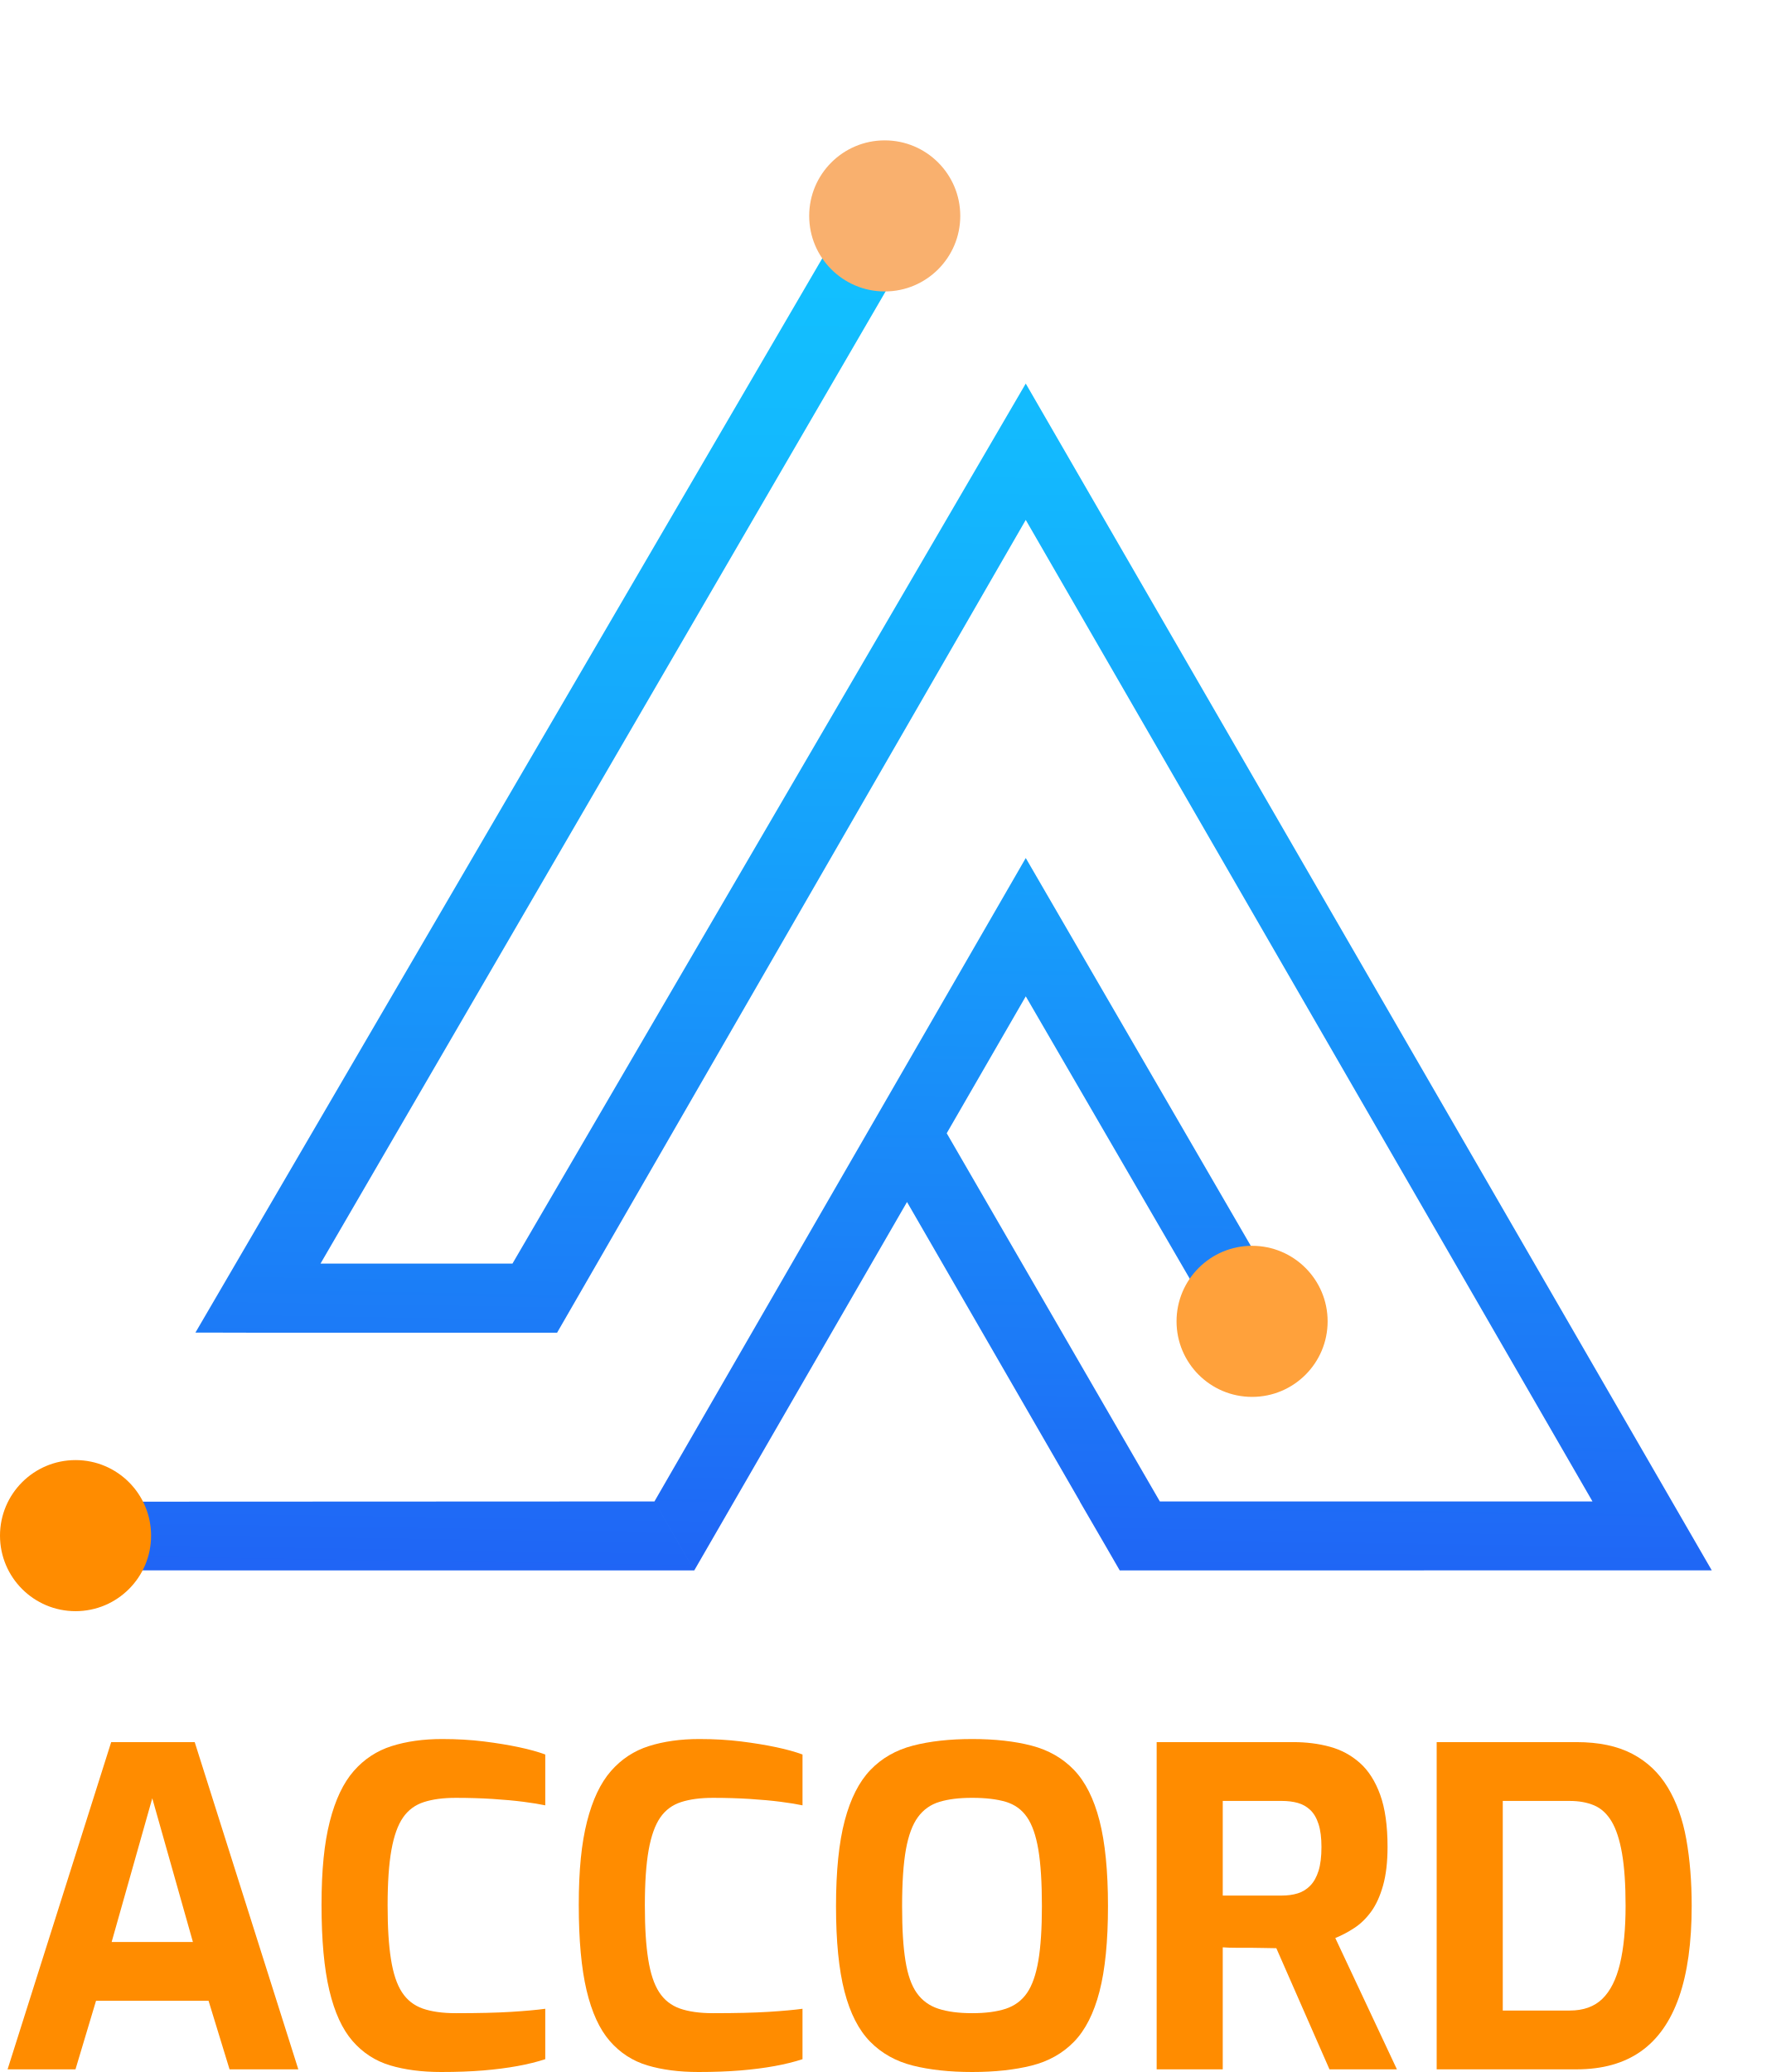
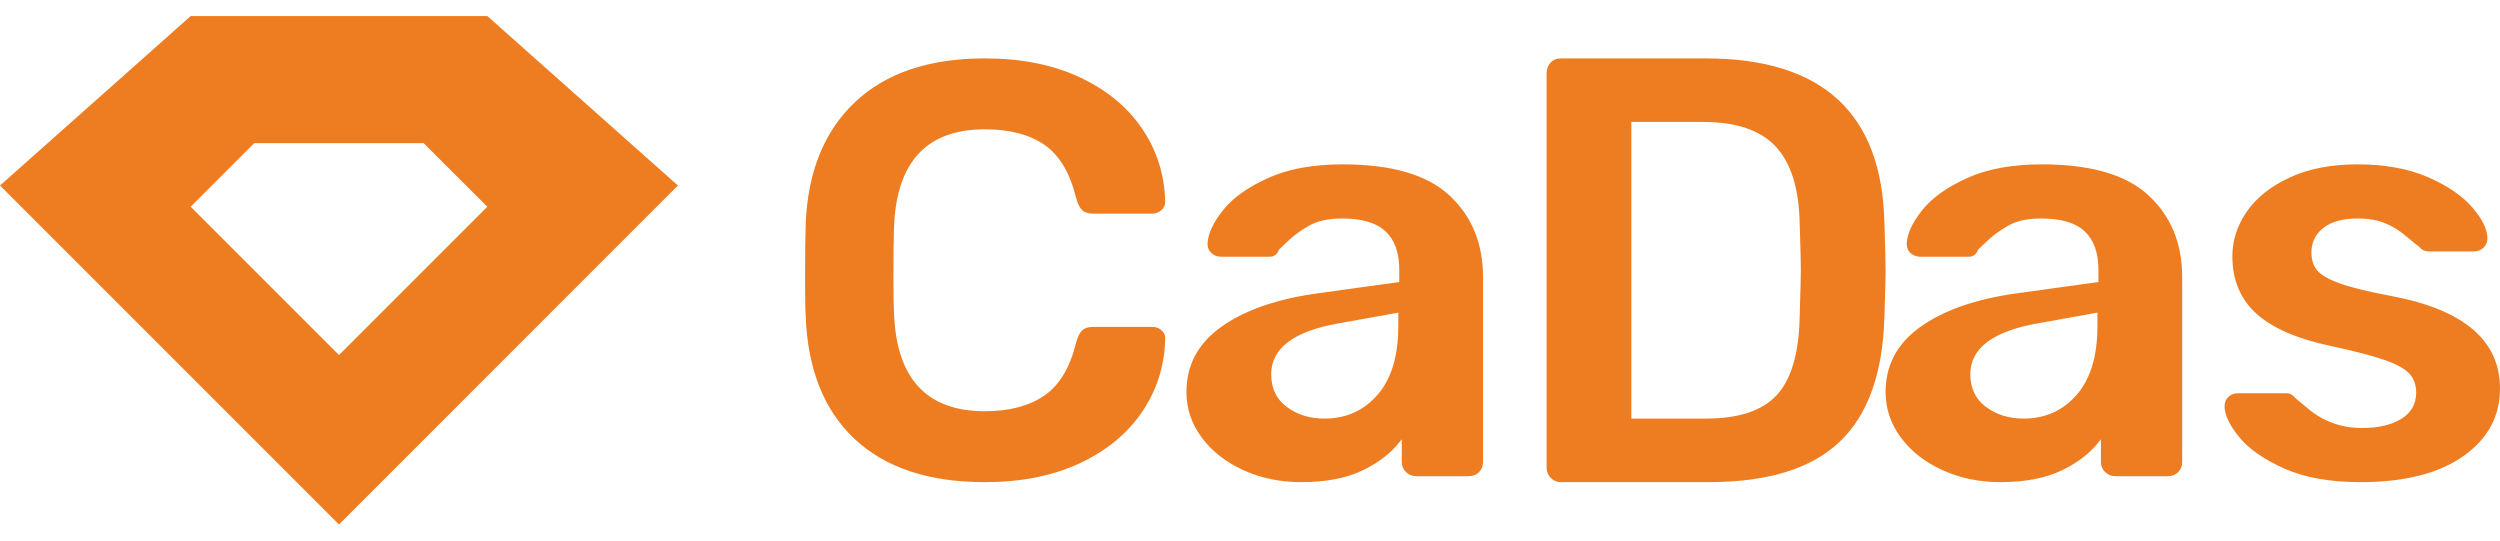
- <svg xmlns="http://www.w3.org/2000/svg" id="Layer_1" data-name="Layer 1" viewBox="0 0 1714.46 1989.38">
-   <defs>
-     <linearGradient id="linear-gradient" x1="870.11" y1="195.01" x2="845.15" y2="1783.02" gradientUnits="userSpaceOnUse">
-       <stop offset="0" stop-color="#0982fe" />
-       <stop offset="0" stop-color="#0986fe" />
-       <stop offset="0" stop-color="#0c9cfe" />
-       <stop offset="0" stop-color="#0fadfe" />
-       <stop offset="0" stop-color="#10b9fe" />
-       <stop offset="0" stop-color="#11c0fe" />
-       <stop offset="0" stop-color="#12c2ff" />
-       <stop offset=".15" stop-color="#13b9fe" />
-       <stop offset=".39" stop-color="#16a1fb" />
-       <stop offset=".69" stop-color="#1c7af7" />
-       <stop offset="1" stop-color="#244bf3" />
-     </linearGradient>
-   </defs>
-   <g>
-     <path d="M7.28,1986.83l99.48-314.18h80.19l99.48,314.18h-66.03l-20.15-65.81h-108.05l-19.72,65.81H7.28ZM107.19,1864.56h78.04l-39.02-137.99-39.02,137.99Z" style="fill: #ff8c00; stroke-width: 0px;" />
-     <path d="M423.65,1989.38c-18.58,0-34.95-2.12-49.1-6.37-14.15-4.25-26.16-12.03-36.02-23.35-9.86-11.32-17.3-27.52-22.3-48.61-5.01-21.08-7.51-48.47-7.51-82.15s2.64-59.23,7.93-80.04c5.29-20.8,12.93-36.94,22.94-48.4,10-11.46,22.15-19.45,36.45-23.99,14.29-4.52,30.44-6.79,48.46-6.79,14.29,0,27.66.78,40.09,2.33,12.44,1.56,23.65,3.4,33.66,5.52,10,2.12,18.44,4.46,25.3,7.01v48.82c-5.15-1.12-12.08-2.26-20.8-3.39-8.72-1.13-18.65-2.05-29.8-2.76-11.15-.7-22.88-1.06-35.17-1.06s-22.23,1.34-30.66,4.03c-8.44,2.69-15.16,7.64-20.15,14.86-5,7.22-8.72,17.62-11.15,31.2-2.43,13.59-3.65,31.28-3.65,53.07s1.07,38.21,3.22,51.8c2.14,13.59,5.64,24.14,10.51,31.63,4.86,7.5,11.5,12.74,19.94,15.71,8.43,2.97,19.08,4.46,31.94,4.46,21.72,0,39.38-.43,52.96-1.27,13.57-.85,24.51-1.84,32.8-2.97v48.4c-7.72,2.55-16.59,4.75-26.59,6.58-10.01,1.84-21.01,3.25-33.01,4.25-12.01.99-25.45,1.48-40.31,1.48Z" style="fill: #ff8c00; stroke-width: 0px;" />
-     <path d="M670.64,1989.38c-18.58,0-34.95-2.12-49.1-6.37-14.15-4.25-26.16-12.03-36.02-23.35-9.86-11.32-17.3-27.52-22.3-48.61-5.01-21.08-7.51-48.47-7.51-82.15s2.64-59.23,7.93-80.04c5.29-20.8,12.93-36.94,22.94-48.4,10-11.46,22.15-19.45,36.45-23.99,14.29-4.52,30.44-6.79,48.46-6.79,14.29,0,27.66.78,40.09,2.33,12.44,1.56,23.65,3.4,33.66,5.52,10,2.12,18.44,4.46,25.3,7.01v48.82c-5.15-1.12-12.08-2.26-20.8-3.39-8.72-1.13-18.65-2.05-29.8-2.76-11.15-.7-22.88-1.06-35.17-1.06s-22.23,1.34-30.66,4.03c-8.44,2.69-15.16,7.64-20.15,14.86-5,7.22-8.72,17.62-11.15,31.2-2.43,13.59-3.65,31.28-3.65,53.07s1.07,38.21,3.22,51.8c2.14,13.59,5.64,24.14,10.51,31.63,4.86,7.5,11.5,12.74,19.94,15.71,8.43,2.97,19.08,4.46,31.94,4.46,21.72,0,39.38-.43,52.96-1.27,13.57-.85,24.51-1.84,32.8-2.97v48.4c-7.72,2.55-16.59,4.75-26.59,6.58-10.01,1.84-21.01,3.25-33.01,4.25-12.01.99-25.45,1.48-40.31,1.48Z" style="fill: #ff8c00; stroke-width: 0px;" />
-     <path d="M933.49,1989.38c-21.73,0-40.74-2.06-57.03-6.16-16.29-4.1-29.95-11.74-40.95-22.93-11-11.18-19.23-27.24-24.65-48.19-5.43-20.94-8.15-48.25-8.15-81.94s2.79-61.07,8.36-82.15c5.58-21.09,13.79-37.29,24.66-48.61,10.86-11.32,24.44-19.11,40.73-23.35,16.29-4.24,35.3-6.37,57.03-6.37s40.74,2.12,57.03,6.37c16.29,4.25,29.87,12.04,40.73,23.35,10.86,11.32,19.01,27.53,24.44,48.61,5.43,21.09,8.15,48.47,8.15,82.15s-2.72,61-8.15,81.94c-5.43,20.95-13.58,37.01-24.44,48.19-10.87,11.18-24.44,18.83-40.73,22.93-16.29,4.1-35.31,6.16-57.03,6.16ZM933.49,1932.91c12.86,0,23.58-1.41,32.16-4.24s15.36-7.86,20.37-15.07c5-7.22,8.64-17.55,10.94-31,2.29-13.44,3.43-30.92,3.43-52.44,0-22.64-1.14-40.76-3.43-54.35-2.29-13.58-5.94-23.99-10.94-31.2-5-7.22-11.79-12.1-20.37-14.65-8.58-2.55-19.3-3.82-32.16-3.82s-22.73,1.27-31.3,3.82c-8.58,2.55-15.51,7.43-20.8,14.65-5.29,7.22-9.15,17.62-11.58,31.2-2.43,13.59-3.65,31.71-3.65,54.35s1.07,39,3.22,52.44c2.14,13.45,5.79,23.78,10.93,31,5.15,7.22,12.08,12.24,20.8,15.07,8.72,2.83,19.51,4.24,32.37,4.24Z" style="fill: #ff8c00; stroke-width: 0px;" />
-     <path d="M1110.58,1986.83v-314.18h131.21c12.57,0,24.3,1.48,35.16,4.46,10.86,2.97,20.44,8.14,28.73,15.5,8.29,7.36,14.79,17.55,19.51,30.57,4.72,13.02,7.08,29.72,7.08,50.1,0,14.43-1.43,26.75-4.29,36.94-2.86,10.19-6.65,18.54-11.36,25.05-4.71,6.51-10.08,11.75-16.08,15.71-6.01,3.97-12.15,7.22-18.44,9.77l59.17,126.1h-64.75l-51.03-116.33c-3.43,0-7.36-.07-11.79-.21-4.44-.14-8.94-.21-13.51-.21h-13.72c-4.58,0-8.72-.14-12.44-.43v117.18h-63.46ZM1174.04,1819.98h56.6c5.72,0,10.86-.7,15.44-2.13,4.57-1.41,8.58-3.89,12.01-7.43,3.43-3.54,6.07-8.28,7.93-14.22,1.86-5.95,2.79-13.59,2.79-22.93,0-8.77-.93-16.06-2.79-21.87-1.86-5.8-4.5-10.33-7.93-13.58-3.43-3.25-7.44-5.52-12.01-6.79-4.58-1.27-9.72-1.91-15.44-1.91h-56.6v90.86Z" style="fill: #ff8c00; stroke-width: 0px;" />
-     <path d="M1379.44,1986.83v-314.18h134.21c21.44,0,39.3,3.75,53.6,11.25,14.29,7.5,25.66,18.26,34.09,32.27,8.43,14.01,14.37,30.64,17.8,49.89,3.43,19.25,5.15,40.48,5.15,63.68,0,35.39-4.07,64.68-12.22,87.89-8.15,23.21-20.37,40.55-36.67,52.01-16.29,11.46-36.87,17.19-61.75,17.19h-134.21ZM1442.9,1930.37h64.32c13.14,0,23.58-3.75,31.3-11.25,7.72-7.5,13.36-18.75,16.94-33.75,3.57-15,5.36-33.54,5.36-55.62,0-20.38-1.14-37.15-3.43-50.31-2.29-13.16-5.65-23.42-10.08-30.78-4.44-7.35-10.01-12.45-16.72-15.29-6.72-2.82-14.51-4.24-23.37-4.24h-64.32v201.25Z" style="fill: #ff8c00; stroke-width: 0px;" />
-   </g>
-   <path d="M273.9,1213.19l-37.58,66.37h298.67l4.29-66.38-265.38.02ZM487.96,1220.23l47.02,59.19,449.95-780.31-.02-130.89-496.96,852.01ZM984.84,368.19l-.02,130.89,544.22,942.5,114.54,66.17L984.84,368.19ZM1036.73,1441.57l38.46,66.22,568.39-.05-114.54-66.17h-492.31ZM906.92,1084.46l-40.6,61.71,208.79,361.62,76.69-.28-244.88-423.05ZM93.82,1441.81l-38.45,65.94,611.22.06-38.23-66.24-534.54.24ZM628.37,1441.57l38.23,66.24,318.3-551.18v-132.82l-356.53,617.76ZM984.9,823.82v132.77s185.29,319.09,185.29,319.09l76.69-.35-261.98-451.51ZM813.27,207.3L187.64,1279.46l81.54.09L851.93,277.03l-38.66-69.72Z" style="fill: url(#linear-gradient); stroke-width: 0px;" />
-   <g>
-     <circle cx="72.53" cy="1474.4" r="72.53" style="fill: #ff8c00; stroke-width: 0px;" />
-     <circle cx="1202.2" cy="1268.66" r="72.53" style="fill: #ffa13b; stroke-width: 0px;" />
-     <circle cx="849.48" cy="207.3" r="72.53" style="fill: #f9b06e; stroke-width: 0px;" />
-   </g>
+ <svg xmlns="http://www.w3.org/2000/svg" width="111" height="24" viewBox="0 0 111 24" fill="none">
+   <path fill-rule="evenodd" clip-rule="evenodd" d="M43.726 21.407C45.331 21.407 46.729 21.131 47.919 20.579C49.109 20.027 50.034 19.272 50.692 18.313C51.35 17.355 51.698 16.278 51.734 15.084C51.752 14.922 51.702 14.786 51.585 14.677C51.468 14.569 51.328 14.514 51.166 14.514H48.541C48.325 14.514 48.163 14.564 48.054 14.664C47.946 14.763 47.856 14.94 47.784 15.193C47.513 16.314 47.04 17.106 46.364 17.567C45.687 18.029 44.808 18.259 43.726 18.259C41.147 18.259 39.803 16.812 39.695 13.918C39.677 13.393 39.668 13.348 39.668 12.335C39.668 11.322 39.677 10.571 39.695 10.082C39.803 7.188 41.147 5.741 43.726 5.741C44.826 5.741 45.71 5.972 46.377 6.433C47.044 6.894 47.513 7.686 47.784 8.807C47.856 9.06 47.946 9.237 48.054 9.336C48.163 9.436 48.325 9.486 48.541 9.486H51.166C51.31 9.486 51.441 9.436 51.558 9.336C51.675 9.237 51.734 9.115 51.734 8.97V8.916C51.698 7.722 51.35 6.645 50.692 5.687C50.034 4.728 49.109 3.973 47.919 3.421C46.729 2.869 45.331 2.593 43.726 2.593C41.255 2.593 39.334 3.24 37.964 4.533C36.593 5.827 35.863 7.631 35.773 9.947C35.756 10.4 35.747 11.099 35.746 12.045V12.727C35.747 13.657 35.756 13.616 35.773 14.053C35.863 16.405 36.589 18.218 37.95 19.494C39.312 20.769 41.237 21.407 43.726 21.407ZM57.775 21.407C58.877 21.407 59.795 21.228 60.53 20.871C61.265 20.514 61.834 20.057 62.238 19.499V20.518C62.238 20.693 62.303 20.841 62.431 20.963C62.56 21.085 62.716 21.145 62.9 21.145H65.186C65.388 21.145 65.549 21.085 65.668 20.963C65.788 20.841 65.847 20.693 65.847 20.518V12.314C65.847 10.816 65.352 9.605 64.36 8.682C63.368 7.758 61.788 7.297 59.621 7.297C58.298 7.297 57.187 7.501 56.287 7.911C55.387 8.32 54.721 8.799 54.29 9.348C53.858 9.897 53.633 10.389 53.615 10.824C53.615 10.998 53.674 11.138 53.794 11.242C53.913 11.347 54.056 11.399 54.221 11.399H56.37C56.572 11.399 56.71 11.294 56.783 11.085C56.827 11.044 56.899 10.975 57 10.88L57.238 10.654C57.467 10.437 57.766 10.223 58.133 10.014C58.501 9.805 58.987 9.701 59.593 9.701C60.475 9.701 61.118 9.892 61.522 10.275C61.926 10.659 62.128 11.225 62.128 11.974V12.523L58.353 13.045C56.59 13.306 55.203 13.803 54.193 14.535C53.183 15.266 52.678 16.224 52.678 17.409C52.678 18.141 52.903 18.811 53.353 19.421C53.803 20.031 54.418 20.514 55.199 20.871C55.98 21.228 56.838 21.407 57.775 21.407ZM58.803 18.585C58.156 18.585 57.6 18.413 57.136 18.07C56.673 17.727 56.441 17.242 56.441 16.615C56.441 15.459 57.447 14.704 59.46 14.352L62.085 13.881V14.469C62.085 15.802 61.779 16.821 61.166 17.526C60.553 18.232 59.766 18.585 58.803 18.585ZM75.865 21.407C78.484 21.407 80.421 20.811 81.677 19.619C82.934 18.428 83.597 16.578 83.668 14.069C83.703 13.03 83.72 12.341 83.72 12C83.72 11.642 83.703 10.943 83.668 9.904C83.562 5.03 80.918 2.593 75.734 2.593H69.302C69.109 2.593 68.955 2.656 68.841 2.781C68.727 2.907 68.669 3.068 68.669 3.265V20.762C68.669 20.941 68.731 21.093 68.854 21.219C68.977 21.344 69.126 21.407 69.302 21.407H75.865ZM75.751 18.585H72.432V5.415H75.62C77.083 5.415 78.155 5.776 78.834 6.499C79.513 7.221 79.871 8.351 79.905 9.89C79.94 10.978 79.958 11.672 79.958 11.972C79.958 12.253 79.94 12.957 79.905 14.082C79.871 15.696 79.531 16.849 78.886 17.544C78.242 18.238 77.197 18.585 75.751 18.585ZM88.817 21.407C89.919 21.407 90.838 21.228 91.572 20.871C92.307 20.514 92.876 20.057 93.281 19.499V20.518C93.281 20.693 93.345 20.841 93.474 20.963C93.602 21.085 93.758 21.145 93.942 21.145H96.229C96.431 21.145 96.591 21.085 96.711 20.963C96.83 20.841 96.89 20.693 96.89 20.518V12.314C96.89 10.816 96.394 9.605 95.402 8.682C94.41 7.758 92.831 7.297 90.663 7.297C89.341 7.297 88.23 7.501 87.33 7.911C86.43 8.32 85.764 8.799 85.332 9.348C84.9 9.897 84.675 10.389 84.657 10.824C84.657 10.998 84.717 11.138 84.836 11.242C84.956 11.347 85.098 11.399 85.263 11.399H87.412C87.614 11.399 87.752 11.294 87.826 11.085C87.87 11.044 87.942 10.975 88.042 10.88L88.28 10.654C88.51 10.437 88.808 10.223 89.175 10.014C89.543 9.805 90.03 9.701 90.636 9.701C91.517 9.701 92.16 9.892 92.564 10.275C92.968 10.659 93.17 11.225 93.17 11.974V12.523L89.396 13.045C87.633 13.306 86.246 13.803 85.236 14.535C84.225 15.266 83.72 16.224 83.72 17.409C83.72 18.141 83.945 18.811 84.395 19.421C84.845 20.031 85.461 20.514 86.241 20.871C87.022 21.228 87.881 21.407 88.817 21.407ZM89.846 18.585C89.198 18.585 88.642 18.413 88.179 18.07C87.715 17.727 87.483 17.242 87.483 16.615C87.483 15.459 88.489 14.704 90.502 14.352L93.127 13.881V14.469C93.127 15.802 92.821 16.821 92.208 17.526C91.596 18.232 90.808 18.585 89.846 18.585ZM104.806 21.407C106.755 21.407 108.275 21.024 109.365 20.257C110.455 19.491 111 18.489 111 17.252C111 15.127 109.405 13.759 106.215 13.15C105.187 12.958 104.416 12.771 103.902 12.588C103.388 12.405 103.047 12.209 102.878 12C102.71 11.791 102.626 11.53 102.626 11.216C102.626 10.763 102.803 10.397 103.158 10.119C103.512 9.84 104.017 9.701 104.673 9.701C105.151 9.701 105.559 9.77 105.896 9.91C106.233 10.049 106.538 10.236 106.813 10.471C107.088 10.707 107.287 10.868 107.411 10.955C107.517 11.094 107.668 11.164 107.863 11.164H109.857C110.016 11.164 110.154 11.107 110.269 10.994C110.384 10.881 110.442 10.746 110.442 10.589C110.442 10.188 110.216 9.727 109.764 9.204C109.312 8.682 108.652 8.233 107.783 7.858C106.915 7.484 105.878 7.297 104.673 7.297C103.503 7.297 102.497 7.493 101.656 7.885C100.814 8.277 100.18 8.782 99.755 9.4C99.329 10.018 99.117 10.676 99.117 11.373C99.117 12.435 99.476 13.289 100.193 13.934C100.911 14.578 102.023 15.057 103.53 15.371C104.575 15.597 105.36 15.802 105.883 15.985C106.405 16.168 106.769 16.368 106.972 16.586C107.176 16.804 107.278 17.087 107.278 17.435C107.278 17.94 107.057 18.328 106.614 18.598C106.171 18.868 105.595 19.003 104.886 19.003C104.407 19.003 103.968 18.929 103.57 18.781C103.171 18.633 102.816 18.428 102.506 18.167C102.196 17.905 101.997 17.74 101.908 17.67C101.802 17.531 101.678 17.461 101.536 17.461H99.356C99.197 17.461 99.059 17.514 98.944 17.618C98.829 17.723 98.771 17.862 98.771 18.036C98.771 18.419 98.988 18.877 99.422 19.408C99.857 19.939 100.526 20.405 101.43 20.806C102.333 21.206 103.459 21.407 104.806 21.407Z" fill="#EE7C21" />
+   <path fill-rule="evenodd" clip-rule="evenodd" d="M21.637 0.712L30.099 8.237L15.051 23.288L0 8.237L8.467 0.712H21.637ZM18.809 6.356H11.288L8.466 9.178L15.051 15.763L21.636 9.178L18.809 6.356Z" fill="#EE7C21" />
</svg>
